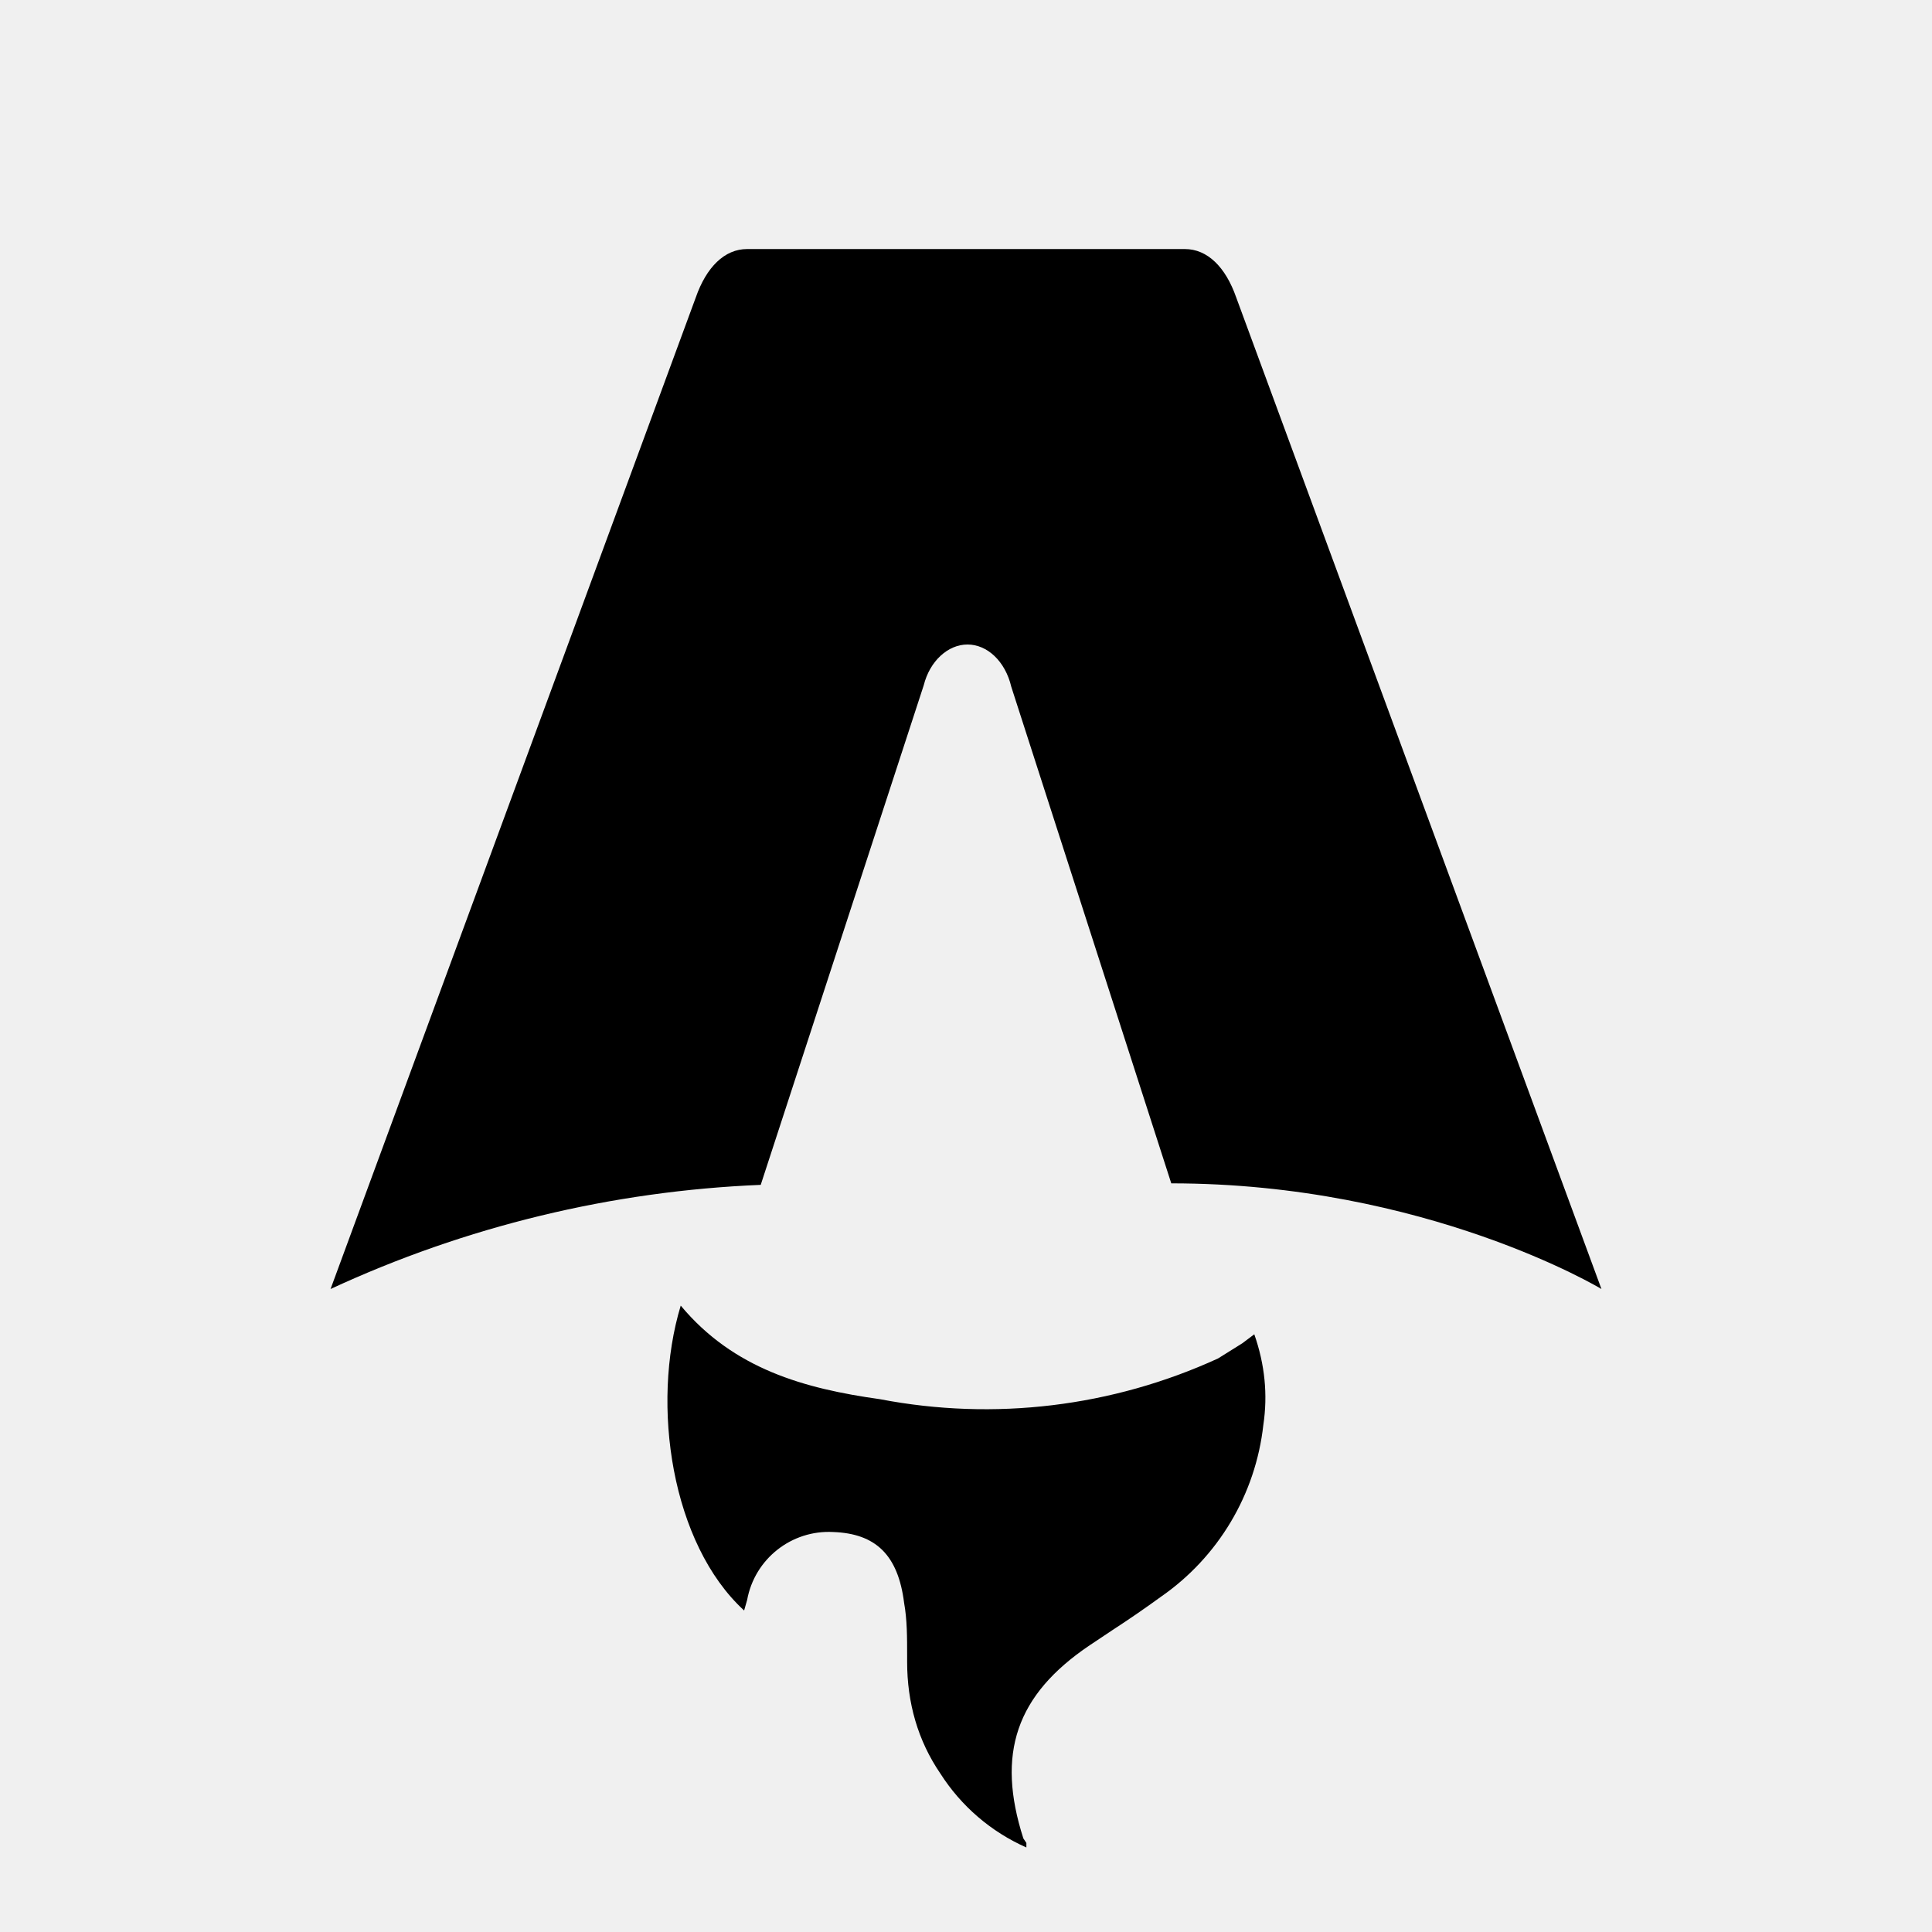
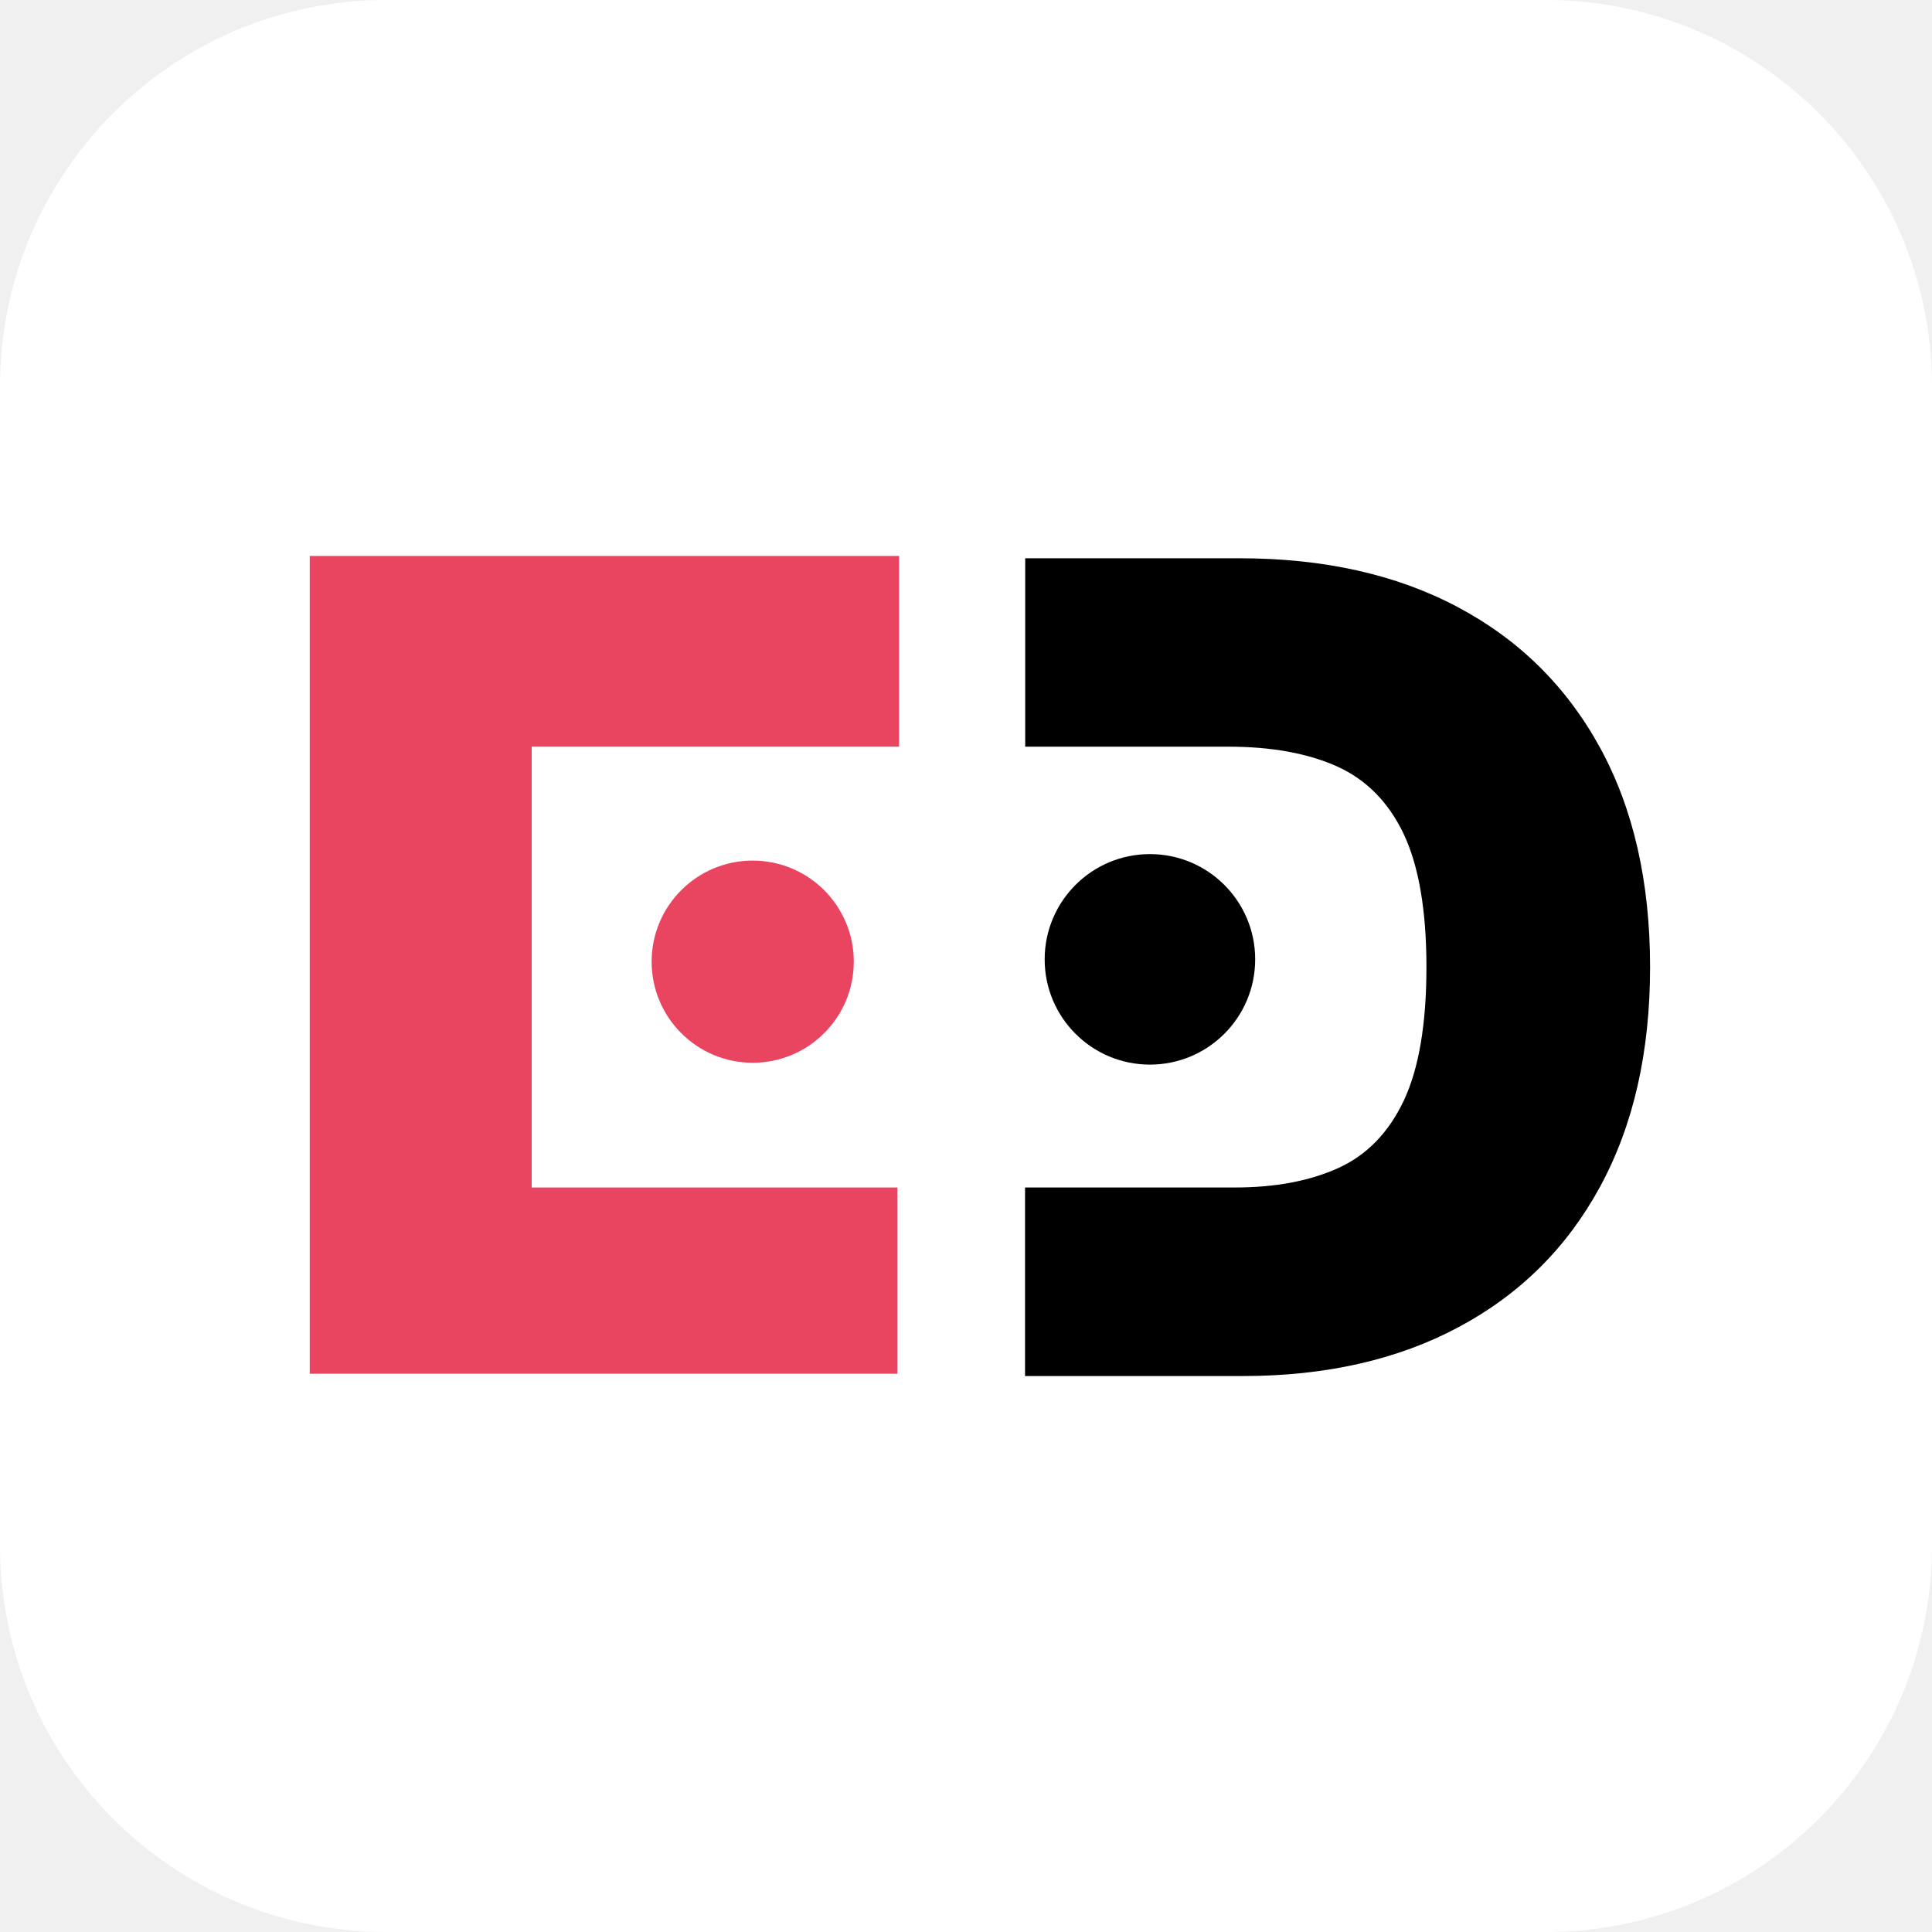
- <svg xmlns="http://www.w3.org/2000/svg" fill="none" viewBox="0 0 128 128">
-   <path d="M50.4 78.5a75.1 75.1 0 0 0-28.5 6.9l24.2-65.7c.7-2 1.9-3.2 3.4-3.2h29c1.5 0 2.7 1.2 3.4 3.2l24.2 65.7s-11.6-7-28.5-7L67 45.5c-.4-1.7-1.6-2.8-2.9-2.8-1.3 0-2.5 1.1-2.9 2.7L50.4 78.5Zm-1.1 28.2Zm-4.2-20.2c-2 6.6-.6 15.8 4.2 20.2a17.5 17.5 0 0 1 .2-.7 5.5 5.5 0 0 1 5.7-4.5c2.8.1 4.3 1.5 4.7 4.7.2 1.1.2 2.3.2 3.5v.4c0 2.7.7 5.2 2.2 7.4a13 13 0 0 0 5.7 4.9v-.3l-.2-.3c-1.8-5.6-.5-9.5 4.4-12.8l1.5-1a73 73 0 0 0 3.2-2.2 16 16 0 0 0 6.8-11.4c.3-2 .1-4-.6-6l-.8.6-1.6 1a37 37 0 0 1-22.4 2.7c-5-.7-9.7-2-13.2-6.2Z" />
-   <style>
-         path { fill: #000; }
-         @media (prefers-color-scheme: dark) {
-             path { fill: #FFF; }
-         }
-     </style>
+ <svg xmlns="http://www.w3.org/2000/svg" version="1.1" width="1000" height="1000">
+   <g clip-path="url(#SvgjsClipPath1089)">
+     <rect width="1000" height="1000" fill="#ffffff" />
+     <g transform="matrix(8,0,0,8,100,180)">
+       <svg id="Calque_1" data-name="Calque 1" viewBox="0 0 100 80" width="100" height="80">
+         <path d="M53.83,54.33h13.56c2.62,0,4.85-.42,6.7-1.26,1.85-.84,3.26-2.3,4.24-4.37.97-2.07,1.46-4.94,1.46-8.63s-.5-6.56-1.48-8.63c-.99-2.07-2.44-3.52-4.34-4.37-1.9-.84-4.23-1.26-6.99-1.26h-13.15v-12.19h13.87c5.44,0,10.15,1.05,14.12,3.16,3.97,2.11,7.04,5.14,9.2,9.09,2.16,3.95,3.24,8.69,3.24,14.2s-1.08,10.24-3.23,14.2-5.2,6.98-9.15,9.09c-3.94,2.11-8.6,3.17-13.98,3.17h-14.08v-12.19Z" />
+         <path d="M7.54,66.38V13.47h38.13v12.34h-23.77v28.52h23.66v12.05H7.54Z" fill="#e94560" />
+         <circle cx="61.9" cy="39.57" r="6.81" />
+         <circle cx="36.2" cy="39.72" r="6.54" fill="#e94560" />
+       </svg>
+     </g>
+   </g>
+   <defs>
+     <clipPath id="SvgjsClipPath1089">
+       <rect width="1000" height="1000" x="0" y="0" rx="200" ry="200" />
+     </clipPath>
+   </defs>
</svg>
